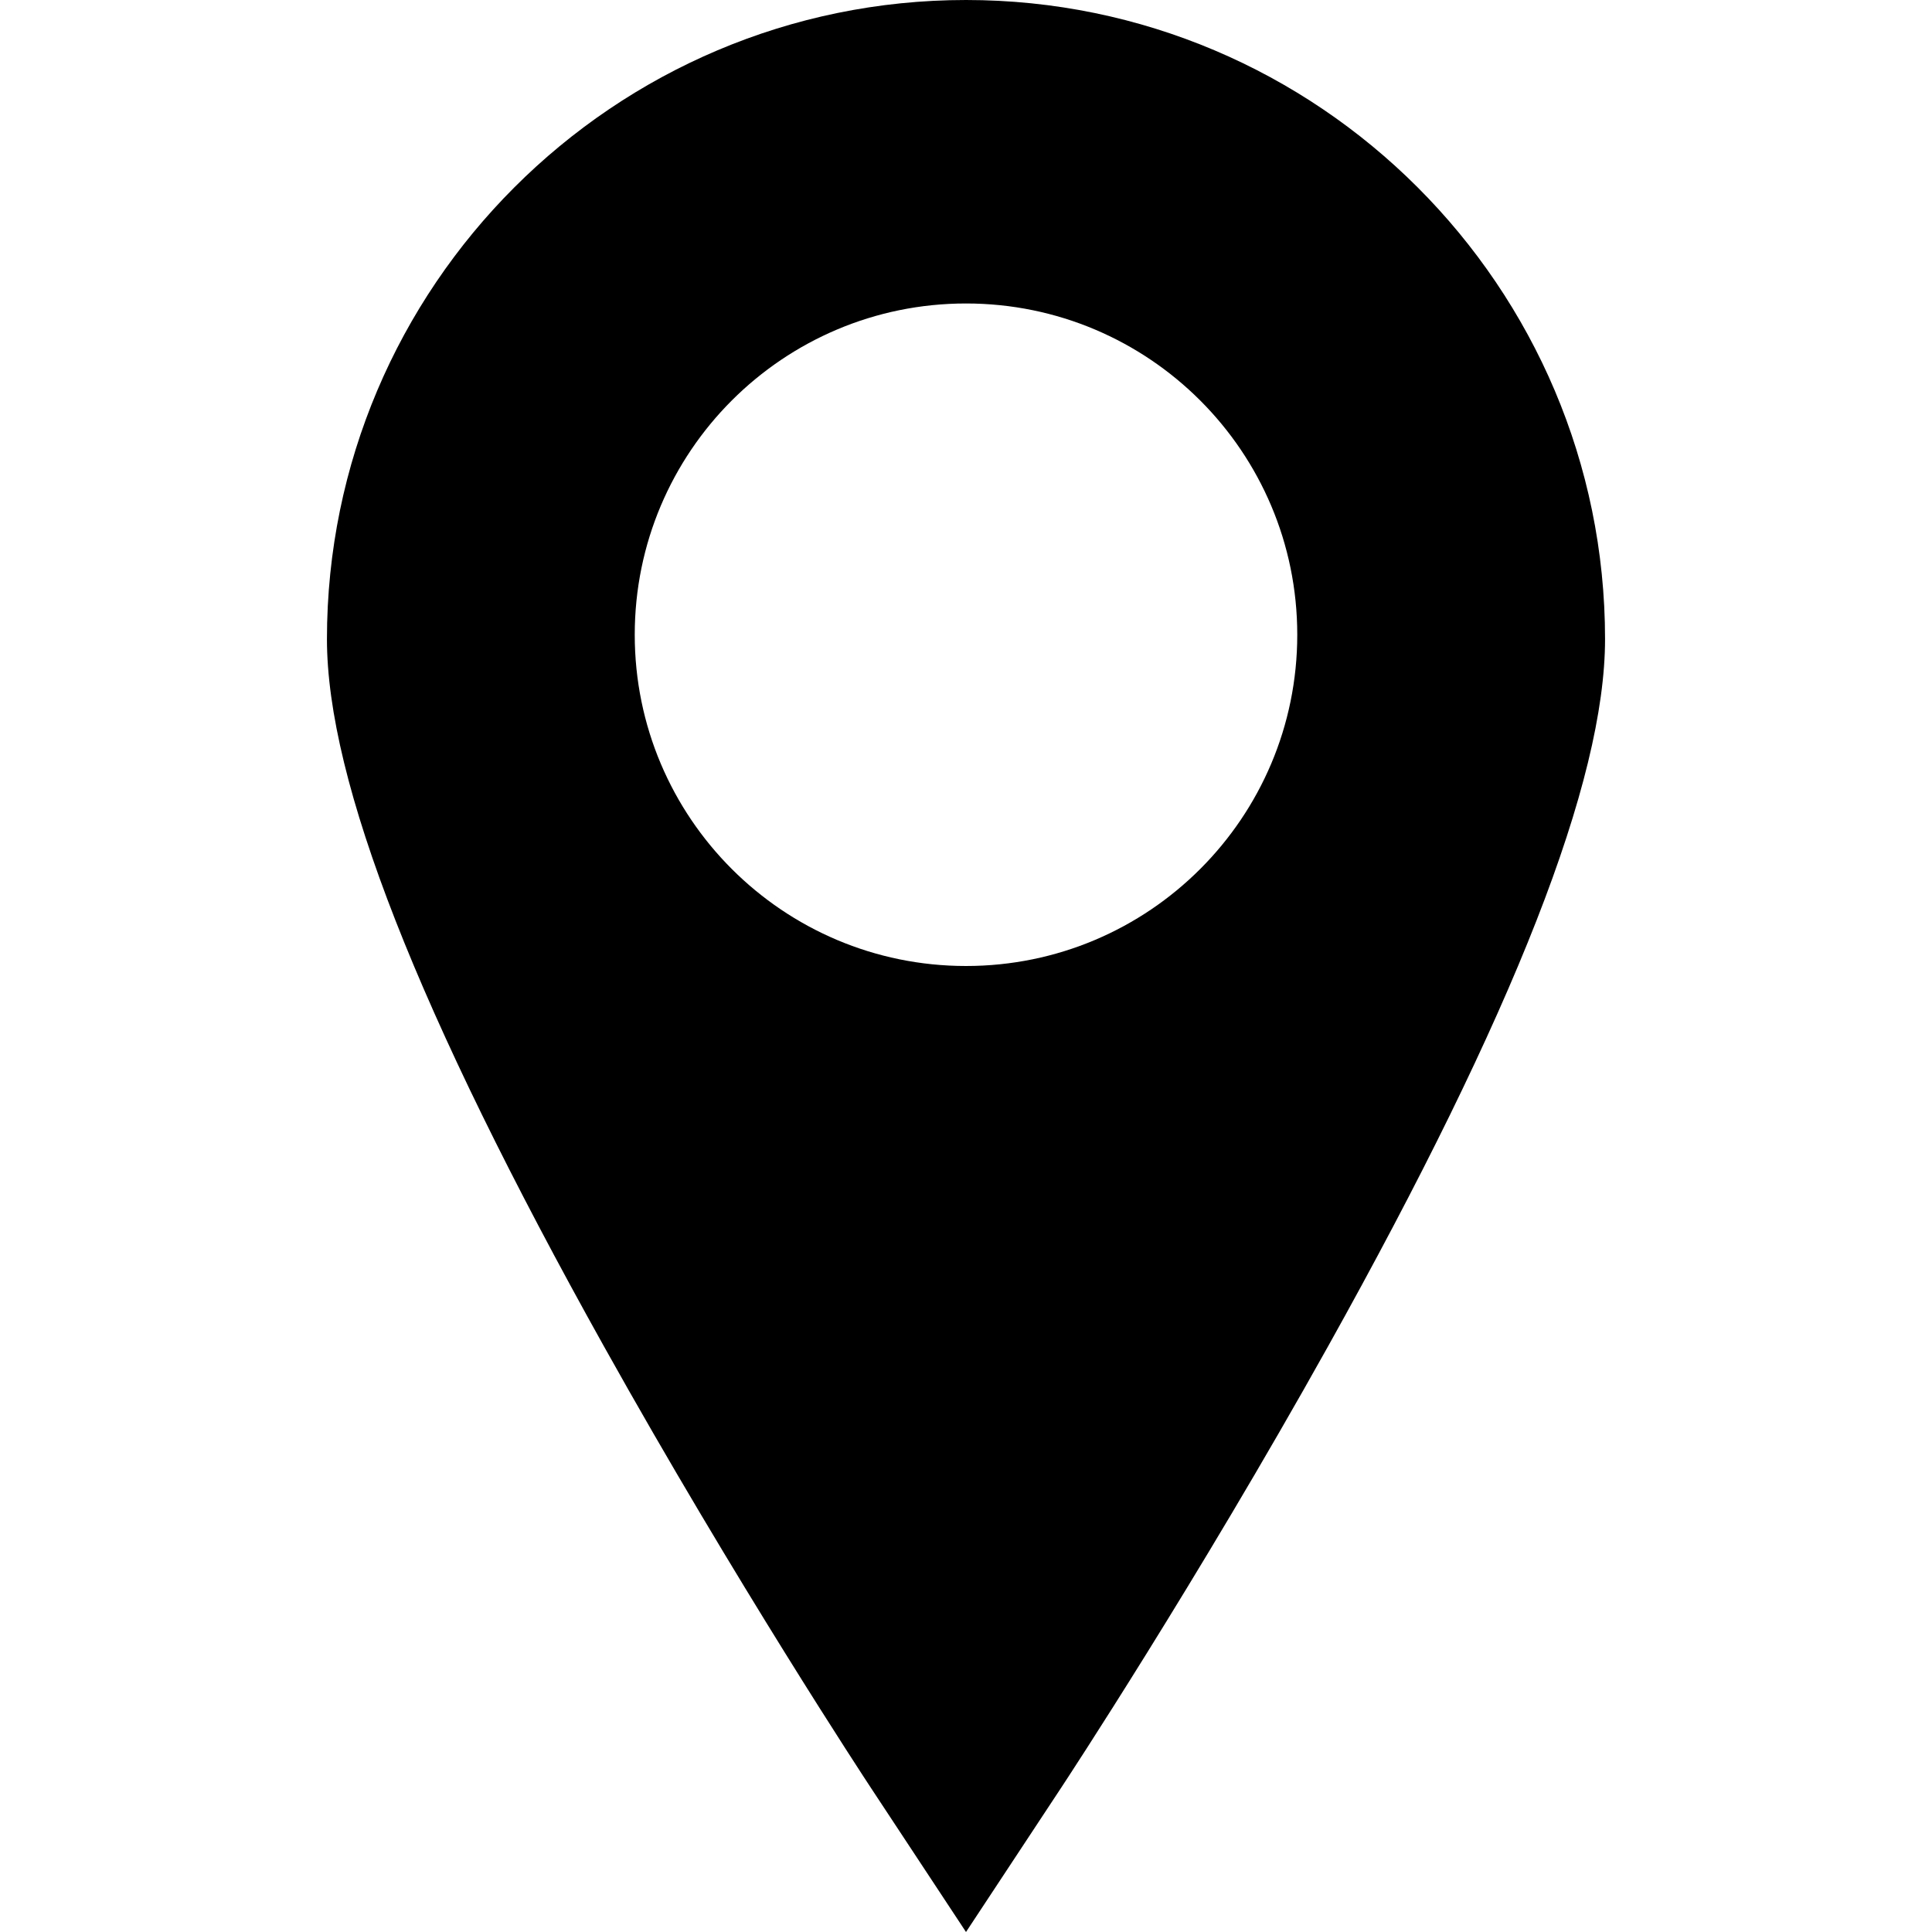
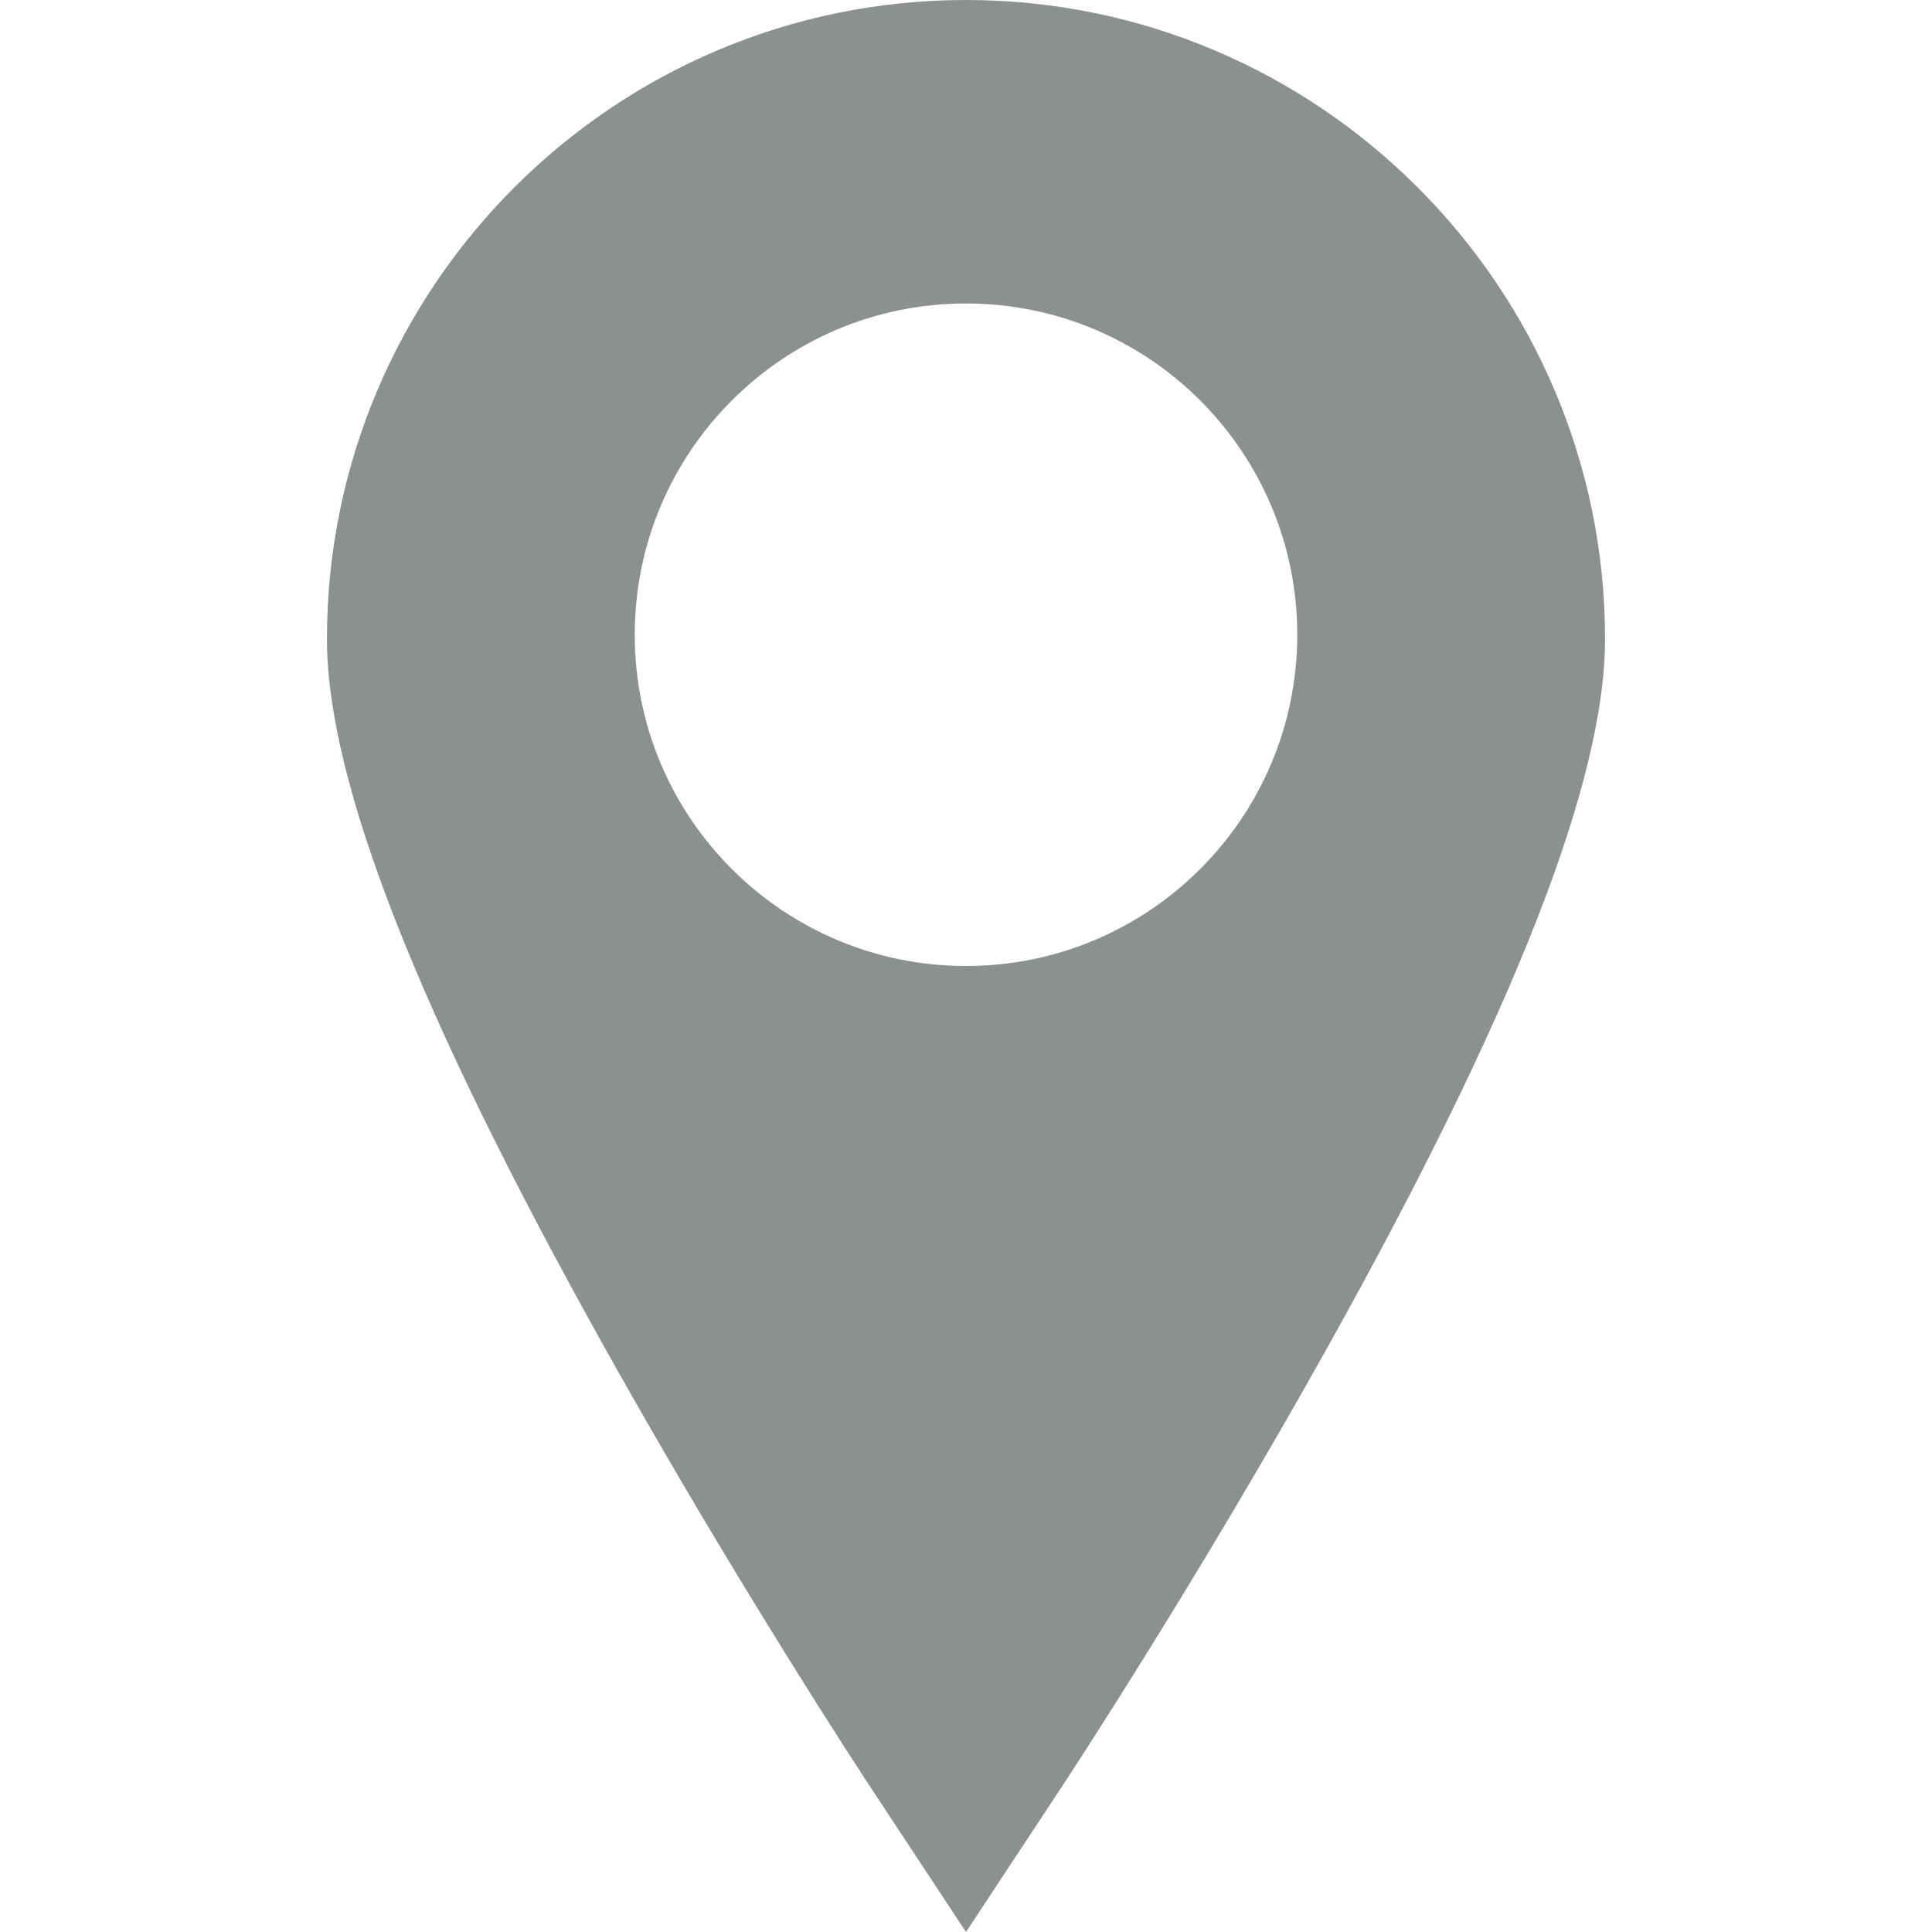
- <svg xmlns="http://www.w3.org/2000/svg" version="1.1" id="Capa_1" x="0px" y="0px" width="466.583px" height="466.582px" viewBox="0 0 466.583 466.582" style="enable-background:new 0 0 466.583 466.582;" xml:space="preserve">
+ <svg xmlns="http://www.w3.org/2000/svg" version="1.1" id="Capa_1" x="0px" y="0px" width="466.583px" height="466.582px" viewBox="0 0 466.583 466.582" style="fill:#8b9191; enable-background:new 0 0 466.583 466.582;" xml:space="preserve">
  <g>
-     <path d="M233.292,0c-85.1,0-154.334,69.234-154.334,154.333c0,34.275,21.887,90.155,66.908,170.834   c31.846,57.063,63.168,104.643,64.484,106.64l22.942,34.775l22.941-34.774c1.317-1.998,32.641-49.577,64.483-106.64   c45.023-80.68,66.908-136.559,66.908-170.834C387.625,69.234,318.391,0,233.292,0z M233.292,233.291c-44.182,0-80-35.817-80-80   s35.818-80,80-80c44.182,0,80,35.817,80,80S277.473,233.291,233.292,233.291z" />
+     <path fill="#8b9191" d="M233.292,0c-85.1,0-154.334,69.234-154.334,154.333c0,34.275,21.887,90.155,66.908,170.834   c31.846,57.063,63.168,104.643,64.484,106.64l22.942,34.775l22.941-34.774c1.317-1.998,32.641-49.577,64.483-106.64   c45.023-80.68,66.908-136.559,66.908-170.834C387.625,69.234,318.391,0,233.292,0z M233.292,233.291c-44.182,0-80-35.817-80-80   s35.818-80,80-80c44.182,0,80,35.817,80,80S277.473,233.291,233.292,233.291z" />
  </g>
  <g>
</g>
  <g>
</g>
  <g>
</g>
  <g>
</g>
  <g>
</g>
  <g>
</g>
  <g>
</g>
  <g>
</g>
  <g>
</g>
  <g>
</g>
  <g>
</g>
  <g>
</g>
  <g>
</g>
  <g>
</g>
  <g>
</g>
</svg>
